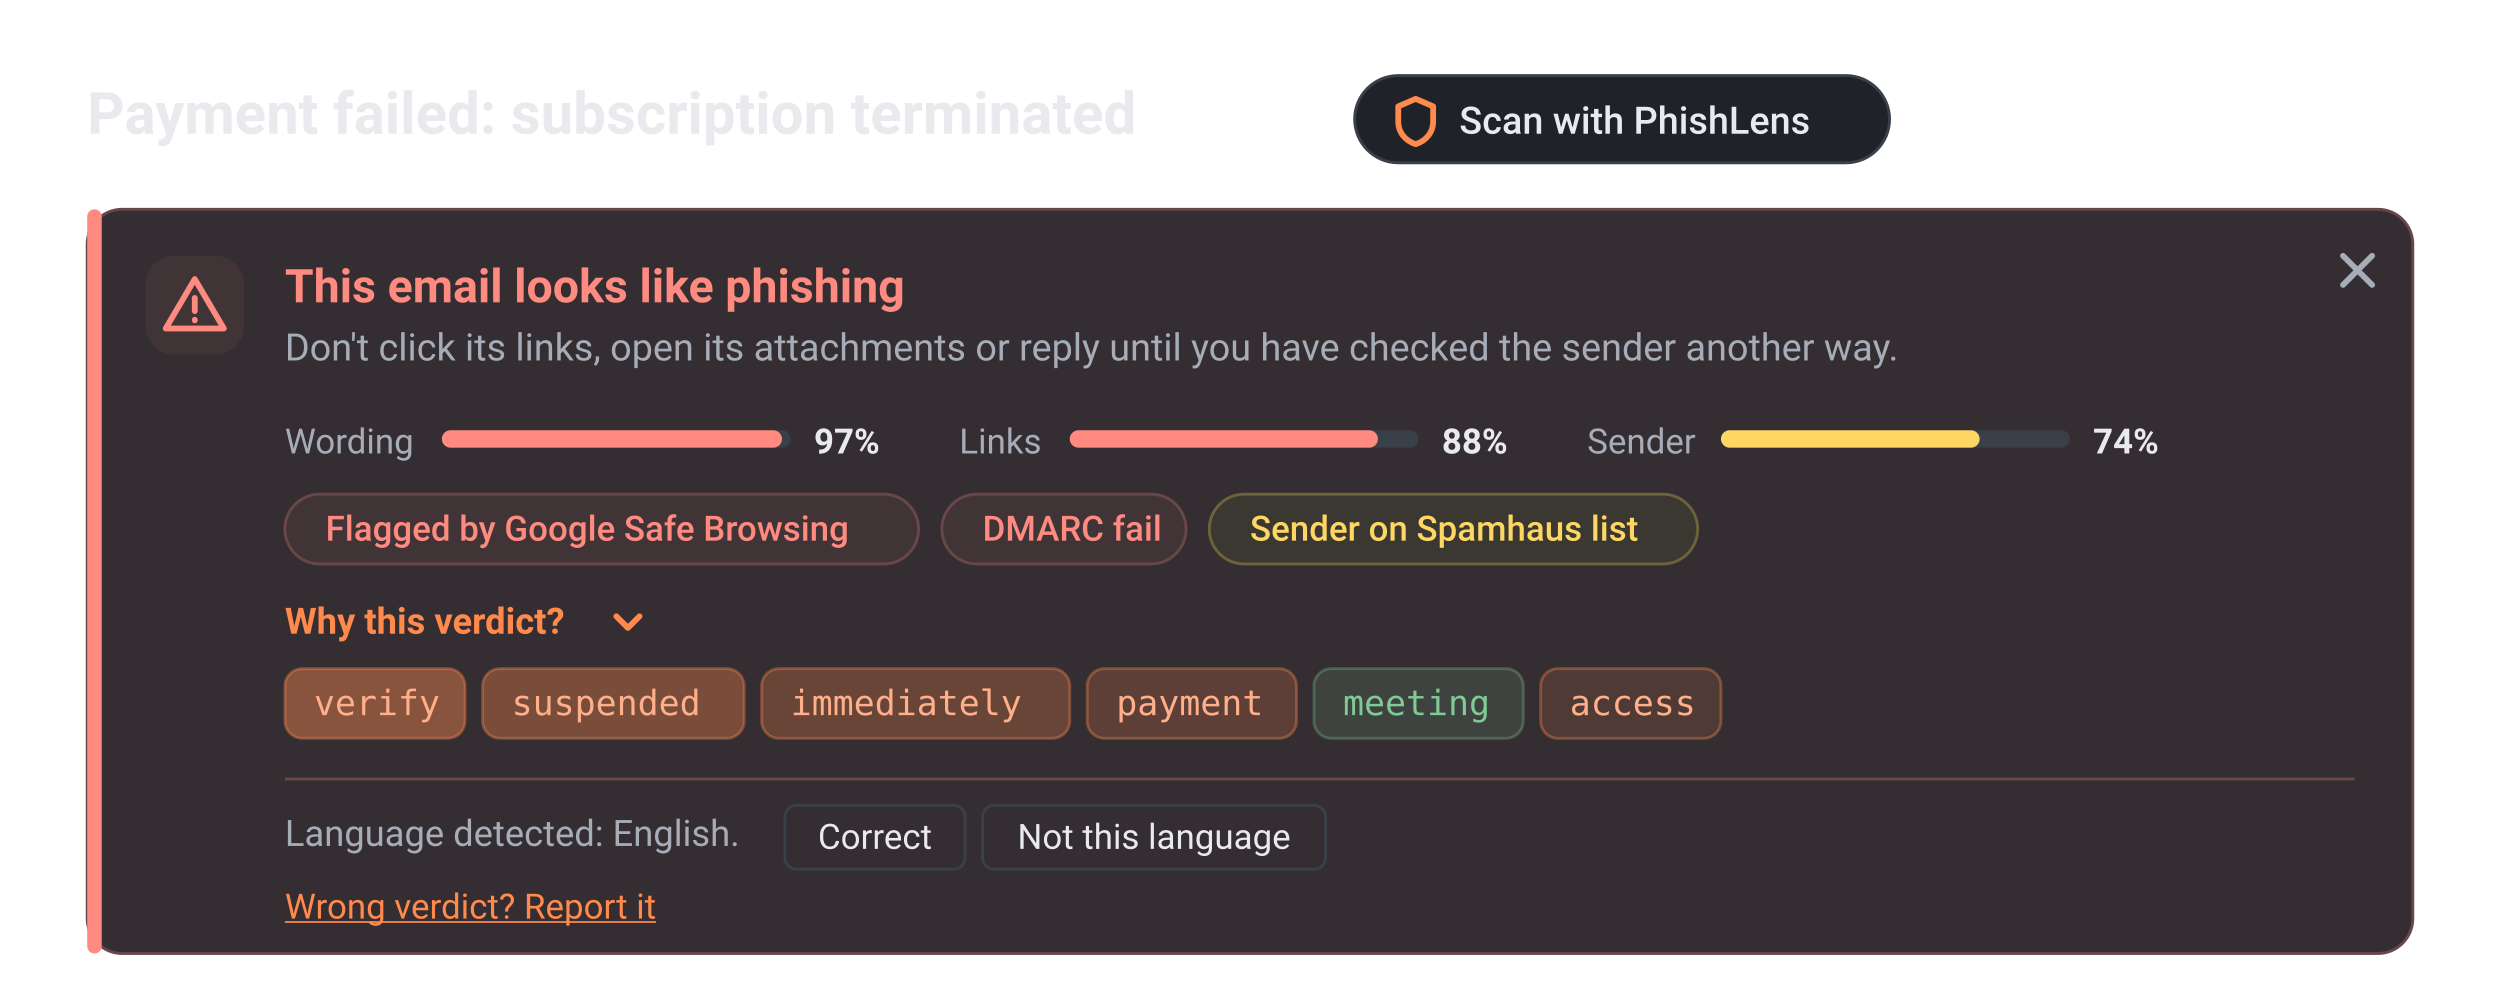
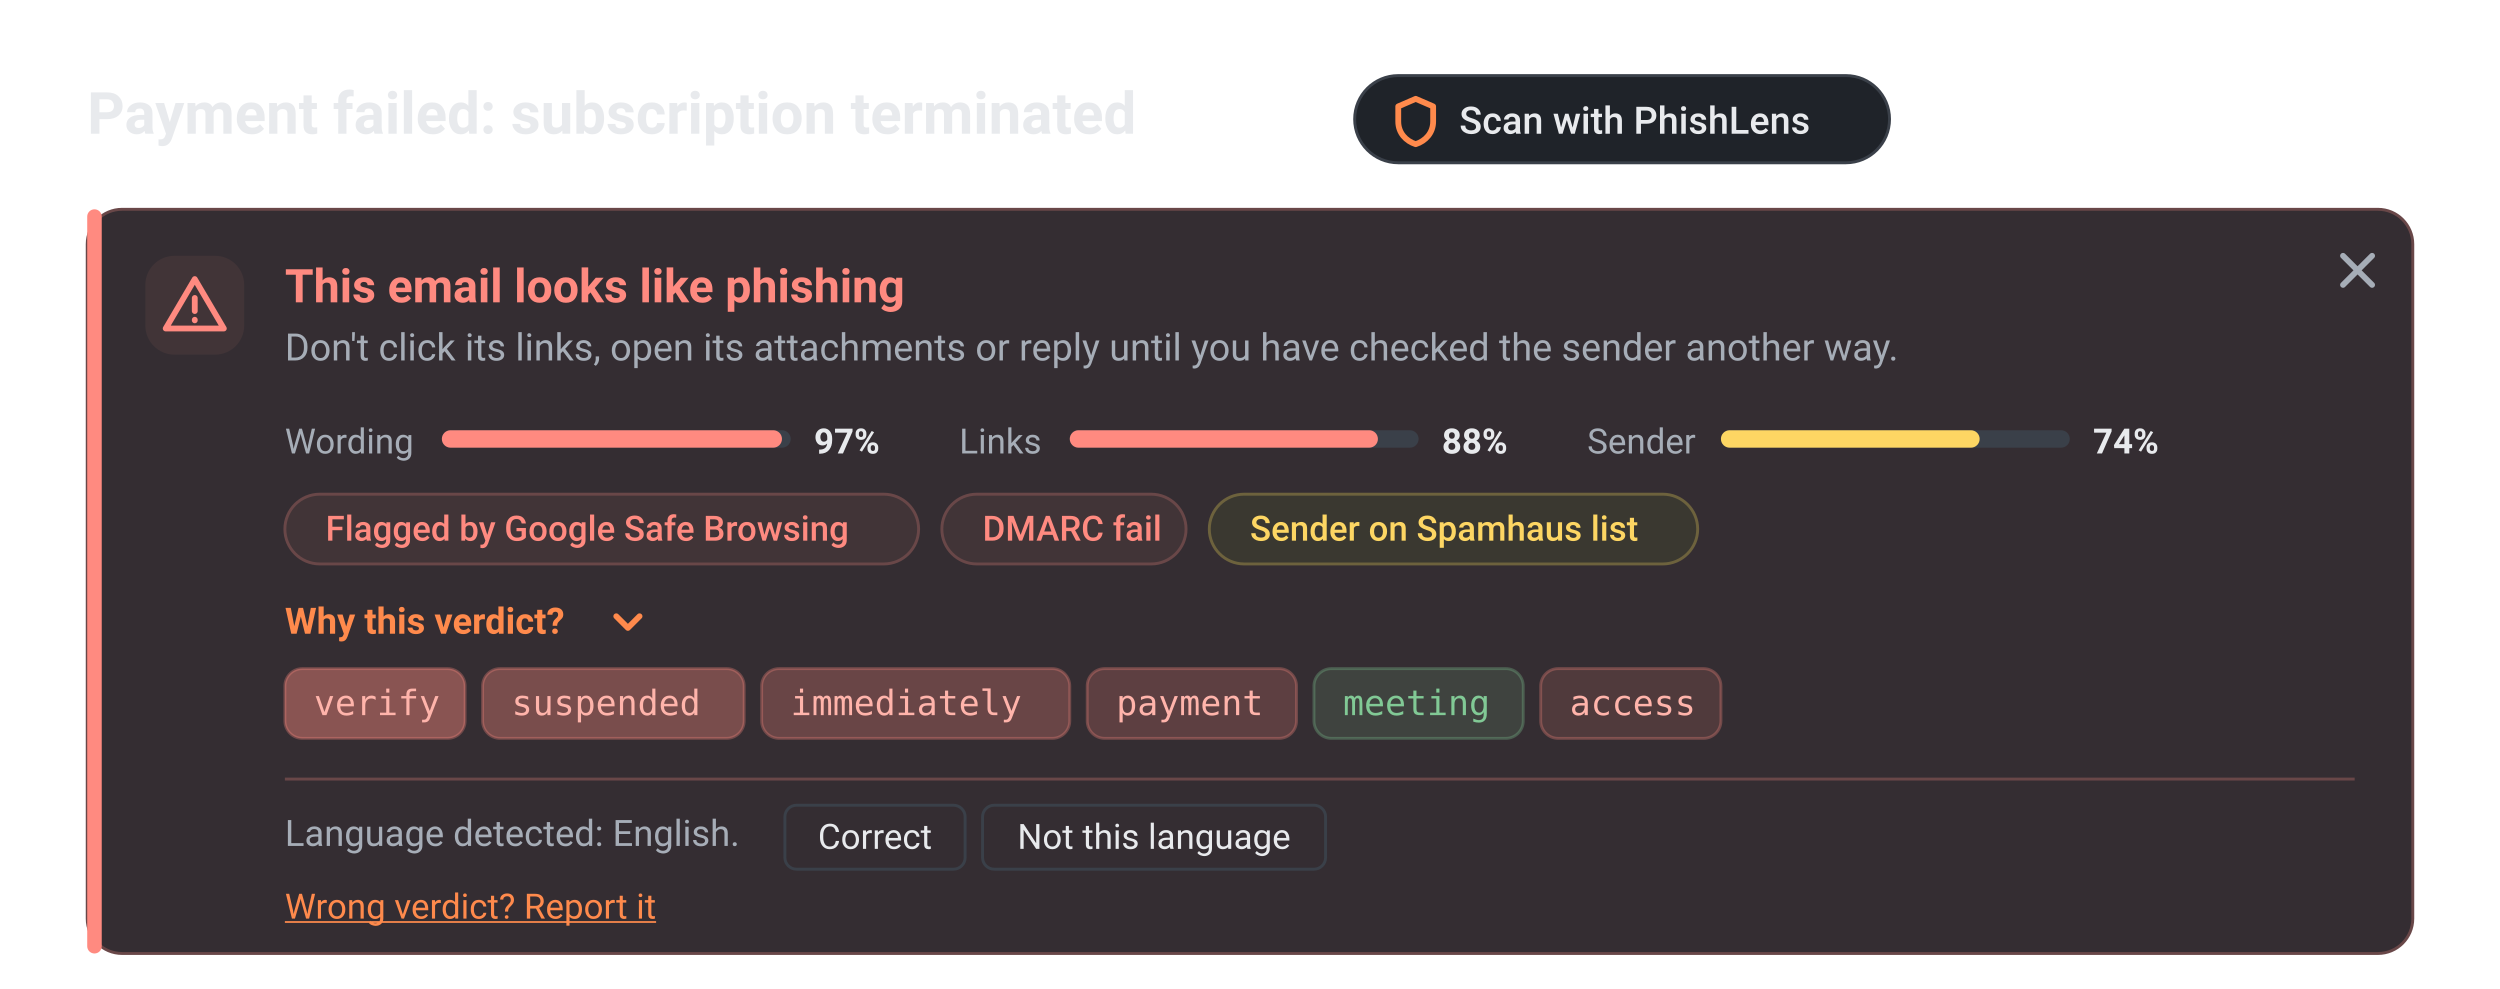
<svg xmlns="http://www.w3.org/2000/svg" width="860" height="340" viewBox="0 0 860 340" role="img" aria-labelledby="t d">
  <style>
    text { font-family: "Google Sans", Roboto, "Segoe UI", Helvetica, Arial, sans-serif; }
    .mono { font-family: ui-monospace, SFMono-Regular, Menlo, Consolas, monospace; }
    .ic { fill: none; stroke-width: 2; stroke-linecap: round; stroke-linejoin: round; }
  </style>
  <rect x="0" y="0" width="860" height="340" rx="18" fill="none" />
  <text x="30" y="46" font-size="20" font-weight="600" fill="#e8eaed">Payment failed: subscription terminated</text>
  <rect x="466" y="26" width="184" height="30" rx="15" fill="#1f2329" stroke="#3a4049" />
  <g transform="translate(479 33)" class="ic" stroke="#ff8a4c">
    <path d="M8 1l6 2.6v5.2c0 3.9-2.6 6.7-6 7.8-3.4-1.1-6-3.9-6-7.8V3.6L8 1z" />
  </g>
  <text x="502" y="46" font-size="13" font-weight="500" fill="#e8eaed">Scan with PhishLens</text>
  <rect x="30" y="72" width="800" height="256" rx="12" fill="#342d32" stroke="#694748" />
  <rect x="30" y="72" width="5" height="256" rx="2.5" fill="#ff8a80" />
  <rect x="50" y="88" width="34" height="34" rx="10" fill="#413437" />
  <g transform="translate(55 93)" class="ic" stroke="#ff8a80">
    <path d="M12 3 L22 20 L2 20 Z" />
    <path d="M12 9.5 V14 M12 17 V17.2" />
  </g>
  <text x="98" y="104" font-size="16" font-weight="600" fill="#ff8a80">This email looks like phishing</text>
  <text x="98" y="124" font-size="13" fill="#a6adb7">Don't click its links, open its attachments or reply until you have checked the sender another way.</text>
  <g transform="translate(804 86)" class="ic" stroke="#a6adb7">
    <path d="M2 2l10 10M12 2L2 12" />
  </g>
  <text x="98" y="156" font-size="12" fill="#a6adb7">Wording</text>
  <rect x="152" y="148" width="120" height="6" rx="3" fill="#3a4049" />
  <rect x="152" y="148" width="117" height="6" rx="3" fill="#ff8a80" />
  <text x="280" y="156" font-size="12" font-weight="600" fill="#e8eaed">97%</text>
  <text x="330" y="156" font-size="12" fill="#a6adb7">Links</text>
  <rect x="368" y="148" width="120" height="6" rx="3" fill="#3a4049" />
  <rect x="368" y="148" width="106" height="6" rx="3" fill="#ff8a80" />
  <text x="496" y="156" font-size="12" font-weight="600" fill="#e8eaed">88%</text>
  <text x="546" y="156" font-size="12" fill="#a6adb7">Sender</text>
  <rect x="592" y="148" width="120" height="6" rx="3" fill="#3a4049" />
  <rect x="592" y="148" width="89" height="6" rx="3" fill="#fdd663" />
  <text x="720" y="156" font-size="12" font-weight="600" fill="#e8eaed">74%</text>
  <rect x="98" y="170" width="218" height="24" rx="12" fill="#413437" stroke="#694748" />
  <text x="112" y="186" font-size="12" font-weight="500" fill="#ff8a80">Flagged by Google Safe Browsing</text>
  <rect x="324" y="170" width="84" height="24" rx="12" fill="#413437" stroke="#694748" />
  <text x="338" y="186" font-size="12" font-weight="500" fill="#ff8a80">DMARC fail</text>
  <rect x="416" y="170" width="168" height="24" rx="12" fill="#3a3830" stroke="#6d623d" />
  <text x="430" y="186" font-size="12" font-weight="500" fill="#fdd663">Sender on Spamhaus list</text>
  <text x="98" y="218" font-size="12.5" font-weight="600" fill="#ff8a4c">Why this verdict?</text>
  <path d="M212 212l4 4 4-4" class="ic" stroke="#ff8a4c" stroke-width="1.6" />
  <g class="mono" font-size="12">
-     <rect x="98" y="230" width="62" height="24" rx="6" fill="#ff8a4c" fill-opacity=".42" stroke="#ff8a4c" stroke-opacity=".35" />
-     <text x="108" y="246" class="mono" fill="#ffb08a">verify</text>
-     <rect x="166" y="230" width="90" height="24" rx="6" fill="#ff8a4c" fill-opacity=".34" stroke="#ff8a4c" stroke-opacity=".35" />
-     <text x="176" y="246" class="mono" fill="#ffb08a">suspended</text>
-     <rect x="262" y="230" width="106" height="24" rx="6" fill="#ff8a4c" fill-opacity=".26" stroke="#ff8a4c" stroke-opacity=".35" />
-     <text x="272" y="246" class="mono" fill="#ffb08a">immediately</text>
-     <rect x="374" y="230" width="72" height="24" rx="6" fill="#ff8a4c" fill-opacity=".2" stroke="#ff8a4c" stroke-opacity=".35" />
-     <text x="384" y="246" class="mono" fill="#ffb08a">payment</text>
+     <rect x="98" y="230" width="62" height="24" rx="6" fill="#ff8a80" fill-opacity=".42" stroke="#ff8a80" stroke-opacity=".3" />
+     <text x="108" y="246" class="mono" fill="#ffb4ab">verify</text>
+     <rect x="166" y="230" width="90" height="24" rx="6" fill="#ff8a80" fill-opacity=".34" stroke="#ff8a80" stroke-opacity=".3" />
+     <text x="176" y="246" class="mono" fill="#ffb4ab">suspended</text>
+     <rect x="262" y="230" width="106" height="24" rx="6" fill="#ff8a80" fill-opacity=".26" stroke="#ff8a80" stroke-opacity=".3" />
+     <text x="272" y="246" class="mono" fill="#ffb4ab">immediately</text>
+     <rect x="374" y="230" width="72" height="24" rx="6" fill="#ff8a80" fill-opacity=".2" stroke="#ff8a80" stroke-opacity=".3" />
+     <text x="384" y="246" class="mono" fill="#ffb4ab">payment</text>
    <rect x="452" y="230" width="72" height="24" rx="6" fill="#81c995" fill-opacity=".14" stroke="#81c995" stroke-opacity=".3" />
    <text x="462" y="246" class="mono" fill="#81c995">meeting</text>
-     <rect x="530" y="230" width="62" height="24" rx="6" fill="#ff8a4c" fill-opacity=".14" stroke="#ff8a4c" stroke-opacity=".35" />
-     <text x="540" y="246" class="mono" fill="#ffb08a">access</text>
+     <rect x="530" y="230" width="62" height="24" rx="6" fill="#ff8a80" fill-opacity=".14" stroke="#ff8a80" stroke-opacity=".3" />
+     <text x="540" y="246" class="mono" fill="#ffb4ab">access</text>
  </g>
  <line x1="98" y1="268" x2="810" y2="268" stroke="#694748" />
  <text x="98" y="291" font-size="12.5" fill="#a6adb7">Language detected: English.</text>
  <rect x="270" y="277" width="62" height="22" rx="4" fill="none" stroke="#3a4049" />
  <text x="301" y="292" font-size="12" fill="#e8eaed" text-anchor="middle">Correct</text>
  <rect x="338" y="277" width="118" height="22" rx="4" fill="none" stroke="#3a4049" />
  <text x="397" y="292" font-size="12" fill="#e8eaed" text-anchor="middle">Not this language</text>
  <text x="98" y="316" font-size="12" fill="#ff8a4c" text-decoration="underline">Wrong verdict? Report it</text>
</svg>
